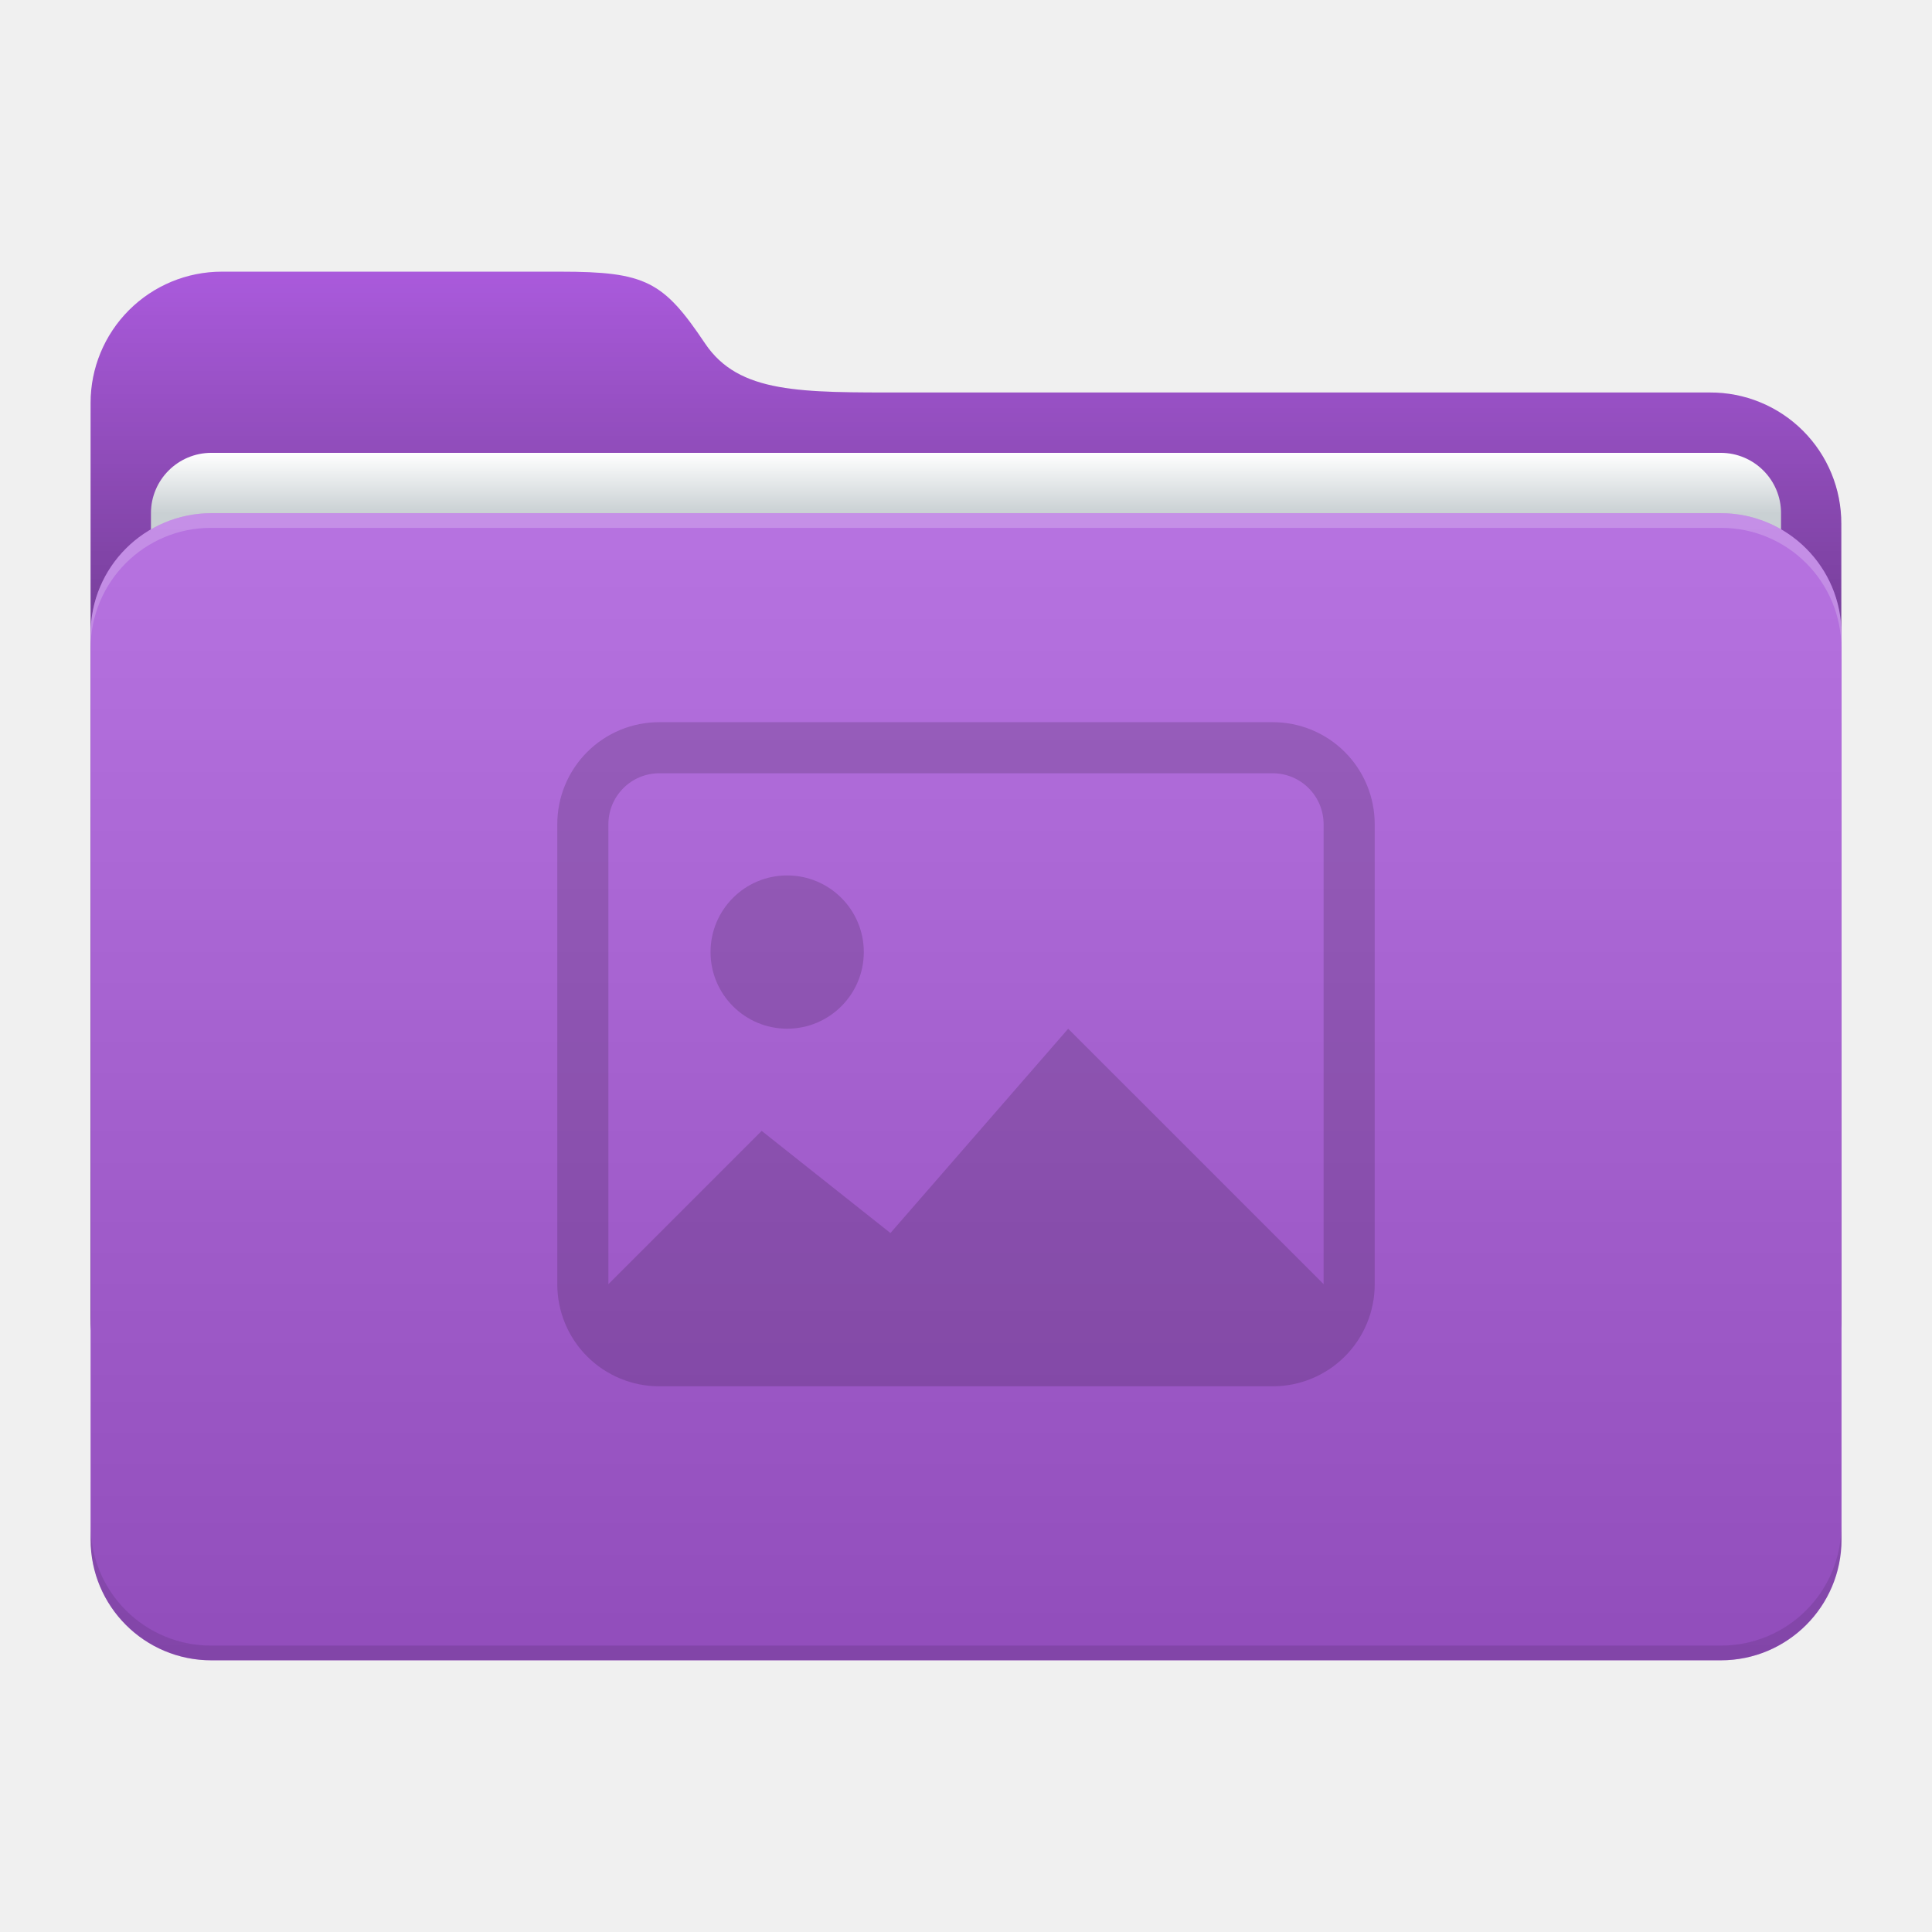
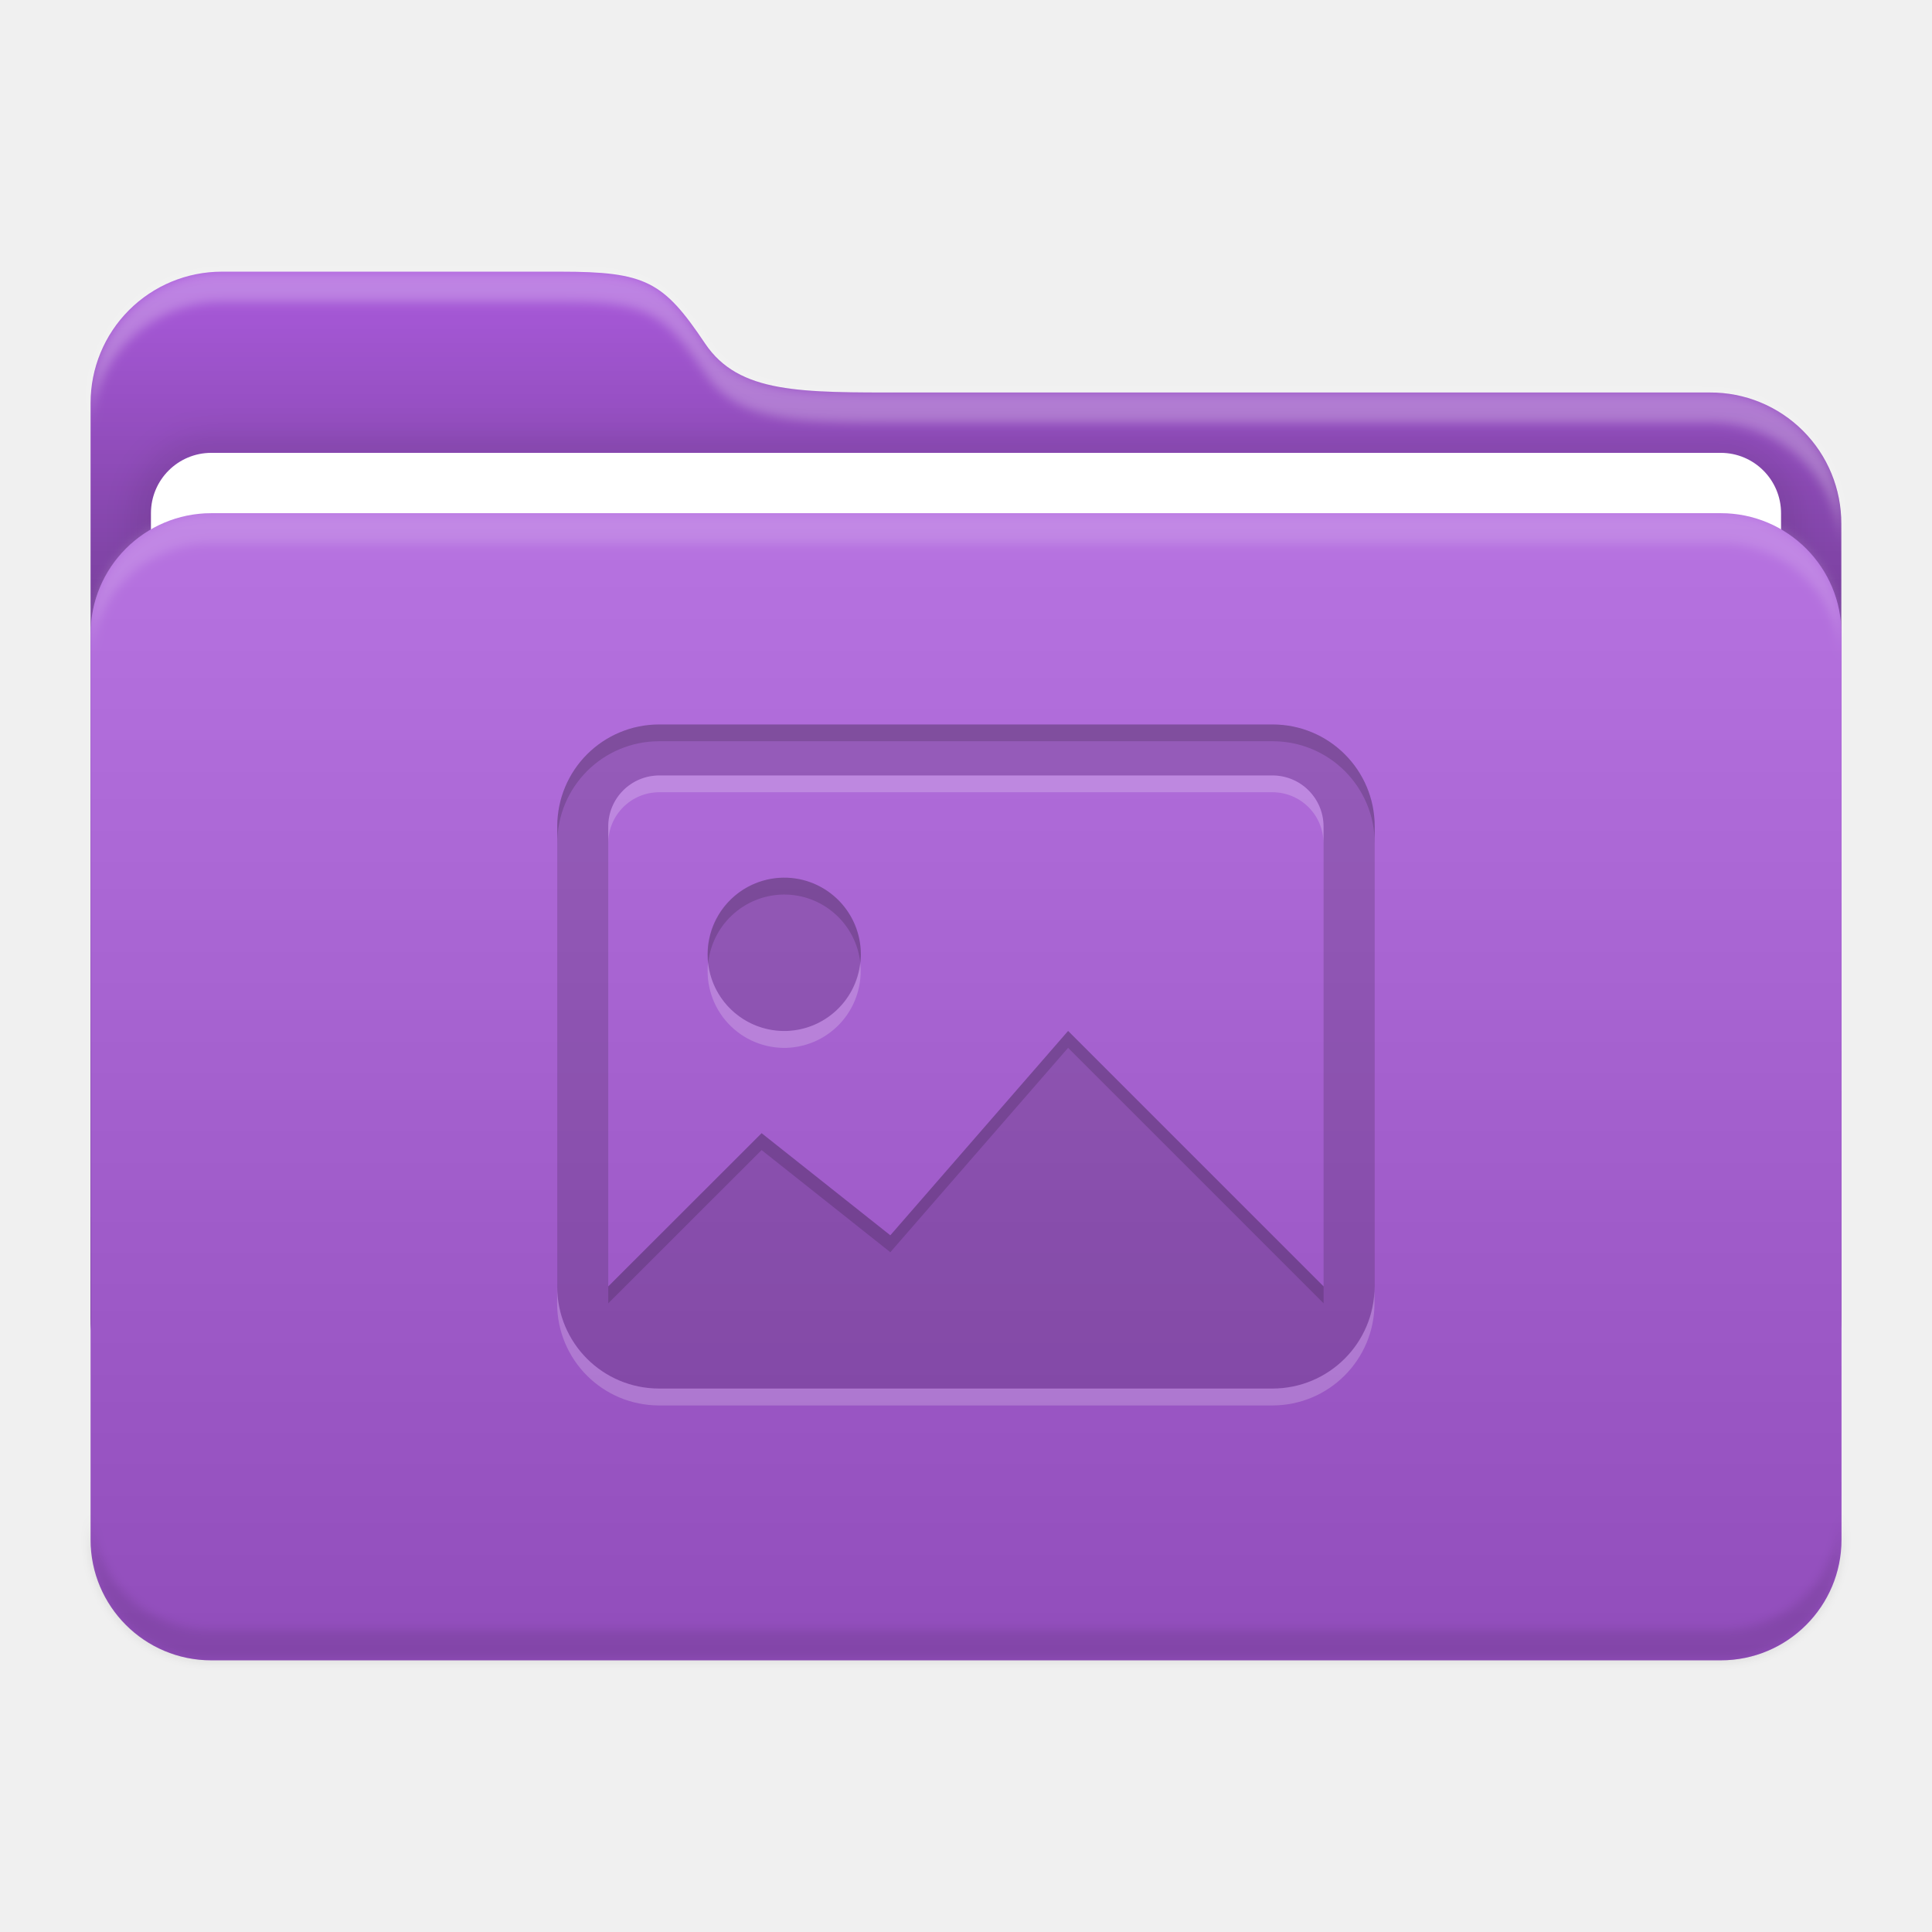
- <svg xmlns="http://www.w3.org/2000/svg" width="64" height="64">
+ <svg xmlns="http://www.w3.org/2000/svg" width="64" height="64" version="1.1" viewBox="0 0 16.933 16.933">
  <defs>
+     <filter id="filter9" x="-.007" y="-.076" width="1.013" height="1.151" color-interpolation-filters="sRGB">
+       <feGaussianBlur stdDeviation="0.042" />
+     </filter>
+     <filter id="filter11" x="-.007" y="-.043" width="1.014" height="1.087" color-interpolation-filters="sRGB">
+       <feGaussianBlur stdDeviation="0.045" />
+     </filter>
+     <filter id="filter12" x="-.032" y="-.046" width="1.065" height="1.092" color-interpolation-filters="sRGB">
+       <feGaussianBlur stdDeviation="0.137" />
+     </filter>
    <linearGradient id="a" x1="8.466" x2="8.466" y1="12.7" y2="2.381" gradientUnits="userSpaceOnUse">
      <stop offset="0" />
-       <stop offset="1" stop-opacity="0" />
-     </linearGradient>
-     <linearGradient id="b" x1="8.467" x2="8.467" y1="3.969" y2="4.498" gradientUnits="userSpaceOnUse">
-       <stop offset="0" stop-color="#fff" />
-       <stop offset="1" stop-color="#c9d0d3" />
+       <stop stop-opacity="0" offset="1" />
    </linearGradient>
    <linearGradient id="c" x1="8.467" x2="8.467" y1="4.498" y2="14.552" gradientUnits="userSpaceOnUse">
-       <stop offset="0" stop-color="#fff" />
+       <stop stop-color="#fff" offset="0" />
      <stop offset="1" />
    </linearGradient>
  </defs>
-   <g transform="scale(3.7796)">
-     <path fill="#aa5adc" d="M1.945 2.381H4.91c.75 0 .904.084 1.27.63.297.441.84.429 1.756.429h7.05a1.146 1.146 0 0 1 1.152 1.152v6.956a1.15 1.15 0 0 1-1.152 1.152H1.944a1.15 1.15 0 0 1-1.15-1.152V3.533a1.15 1.15 0 0 1 1.15-1.152z" />
-     <path fill="url(#a)" d="M1.945 2.381H4.91c.75 0 .904.084 1.27.63.297.441.84.429 1.756.429h7.05a1.146 1.146 0 0 1 1.152 1.152v6.956a1.15 1.15 0 0 1-1.152 1.152H1.944a1.15 1.15 0 0 1-1.15-1.152V3.533a1.15 1.15 0 0 1 1.15-1.152z" style="fill:url(#a)" />
-     <rect width="14.287" height="10.054" x="1.323" y="3.969" fill="url(#b)" rx=".529" ry=".529" style="fill:url(#b)" />
-     <rect width="15.346" height="10.054" x=".794" y="4.498" fill="#aa5adc" rx="1.058" ry="1.058" />
-     <path d="M.794 13.365v.128c0 .586.472 1.058 1.058 1.058h13.229c.586 0 1.058-.472 1.058-1.058v-.128c0 .586-.472 1.058-1.058 1.058H1.852a1.056 1.056 0 0 1-1.058-1.058" opacity=".1" />
-     <path fill="#fff" d="M.794 5.684v-.128c0-.586.472-1.058 1.058-1.058h13.229c.586 0 1.058.472 1.058 1.058v.128c0-.586-.472-1.058-1.058-1.058H1.852c-.586 0-1.058.472-1.058 1.058" opacity=".2" />
-     <rect width="15.346" height="10.054" x=".794" y="4.498" fill="url(#c)" opacity=".15" rx="1.058" ry="1.058" style="fill:url(#c)" />
+   <g id="folder">
+     <path d="m1.945 2.381h2.965c0.75 0 0.904 0.084 1.27 0.63 0.297 0.441 0.84 0.429 1.756 0.429h7.05a1.146 1.146 0 0 1 1.152 1.152v6.956a1.15 1.15 0 0 1-1.152 1.152h-13.042a1.15 1.15 0 0 1-1.15-1.152v-8.015a1.15 1.15 0 0 1 1.15-1.152z" fill="#aa5adc" />
+     <path d="m1.945 2.381h2.965c0.75 0 0.904 0.084 1.27 0.63 0.297 0.441 0.84 0.429 1.756 0.429h7.05a1.146 1.146 0 0 1 1.152 1.152v6.956a1.15 1.15 0 0 1-1.152 1.152h-13.042a1.15 1.15 0 0 1-1.15-1.152v-8.015a1.15 1.15 0 0 1 1.15-1.152z" fill="url(#a)" />
+     <rect x="1.323" y="3.969" width="14.287" height="10.054" rx=".529" ry=".529" fill="none" filter="url(#filter12)" opacity=".1" stroke="#000000" stroke-width=".265" />
+     <rect x="1.323" y="3.969" width="14.287" height="10.054" rx=".529" ry=".529" fill="#ffffff" stroke-width=".965" />
+     <rect x=".794" y="4.498" width="15.346" height="10.054" rx="1.058" ry="1.058" fill="#aa5adc" />
+     <rect x=".793" y="4.498" width="15.346" height="10.054" rx="1.058" ry="1.058" fill="url(#c)" opacity=".15" />
+     <path d="m1.852 4.498c-0.586 0-1.058 0.472-1.058 1.058v0.265c0-0.586 0.472-1.058 1.058-1.058h13.229c0.586 0 1.058 0.472 1.058 1.058v-0.265c0-0.586-0.472-1.058-1.058-1.058z" fill="#ffffff" filter="url(#filter9)" opacity=".15" />
+     <path transform="matrix(1,0,0,-1,0,19.05)" d="m1.852 4.498c-0.586 0-1.058 0.472-1.058 1.058v0.265c0-0.586 0.472-1.058 1.058-1.058h13.229c0.586 0 1.058 0.472 1.058 1.058v-0.265c0-0.586-0.472-1.058-1.058-1.058z" fill="#000000" filter="url(#filter9)" opacity=".1" />
+     <path d="m1.944 2.381c-0.636-6e-4 -1.152 0.516-1.151 1.152v0.26c0.001-0.634 0.516-1.148 1.151-1.148h2.967c0.75 0 0.904 0.084 1.271 0.63 0.296 0.441 0.839 0.428 1.755 0.428h7.05c0.634-0.003 1.149 0.508 1.152 1.14v-0.253c0.003-0.638-0.514-1.155-1.152-1.152h-7.05c-0.916 0-1.459 0.013-1.755-0.428-0.367-0.546-0.521-0.63-1.271-0.63h-2.967z" fill="#ffffff" filter="url(#filter11)" opacity=".25" />
  </g>
-   <path d="M21.846 23.923a3.377 3.377 0 0 0-3.385 3.385v15.23a3.377 3.377 0 0 0 3.385 3.385h20.308a3.377 3.377 0 0 0 3.385-3.384V27.308a3.377 3.377 0 0 0-3.385-3.385zm0 1.692h20.308c.938 0 1.692.755 1.692 1.693v15.23l-8.461-8.46-5.888 6.768-4.266-3.384-5.077 5.077V27.308c0-.938.755-1.693 1.692-1.693M26.076 29a2.538 2.538 0 1 0 0 5.077 2.538 2.538 0 0 0 0-5.077" class="ColorScheme-Text" color="#363636" opacity=".15" />
+   <g transform="matrix(1.0001 0 0 1.0001 -.0015627 .018855)">
+     <path d="m5.78 6.33c-0.496 0-0.895 0.399-0.895 0.895v4.03c0 0.496 0.399 0.895 0.895 0.895h5.373c0.496 0 0.896-0.4 0.896-0.895v-4.03c0-0.496-0.4-0.895-0.896-0.895zm0 0.447h5.373c0.248 0 0.448 0.2 0.448 0.448v4.03l-2.239-2.239-1.558 1.791-1.128-0.895-1.344 1.343v-4.03c0-0.248 0.2-0.448 0.448-0.448zm1.12 0.896a0.672 0.672 0 1 0 0 1.343 0.672 0.672 0 0 0 0-1.343z" fill="#000000" opacity=".15" />
+     <path d="m5.78 6.33c-0.496 0-0.895 0.399-0.895 0.895v0.147c0-0.496 0.399-0.895 0.895-0.895h5.373c0.496 0 0.896 0.399 0.896 0.895v-0.147c0-0.496-0.4-0.895-0.896-0.895zm1.12 1.343a0.672 0.672 0 0 0-0.692 0.746 0.672 0.672 0 0 1 0.692-0.598 0.672 0.672 0 0 1 0.641 0.598 0.672 0.672 0 0 0-0.641-0.746zm2.462 1.343-1.558 1.791-1.128-0.895-1.344 1.343v0.148l1.344-1.343 1.128 0.895 1.558-1.791 2.239 2.239v-0.148z" fill="#000000" opacity=".15" />
+     <path d="m5.78 6.777c-0.248 0-0.448 0.2-0.448 0.448v0.147c0-0.248 0.2-0.448 0.448-0.448h5.372c0.248 0 0.448 0.2 0.448 0.448v-0.147c0-0.248-0.2-0.448-0.448-0.448h-5.372zm0.427 1.641a0.672 0.672 0 0 0 0.692 0.746 0.672 0.672 0 0 0 0.641-0.746 0.672 0.672 0 0 1-0.641 0.598 0.672 0.672 0 0 1-0.692-0.598zm-1.323 2.837v0.148c0 0.496 0.399 0.895 0.895 0.895h5.372c0.496 0 0.896-0.4 0.896-0.895v-0.148c0 0.495-0.4 0.895-0.896 0.895h-5.372c-0.496 0-0.895-0.399-0.895-0.895z" fill="#ffffff" opacity=".2" />
+   </g>
</svg>
